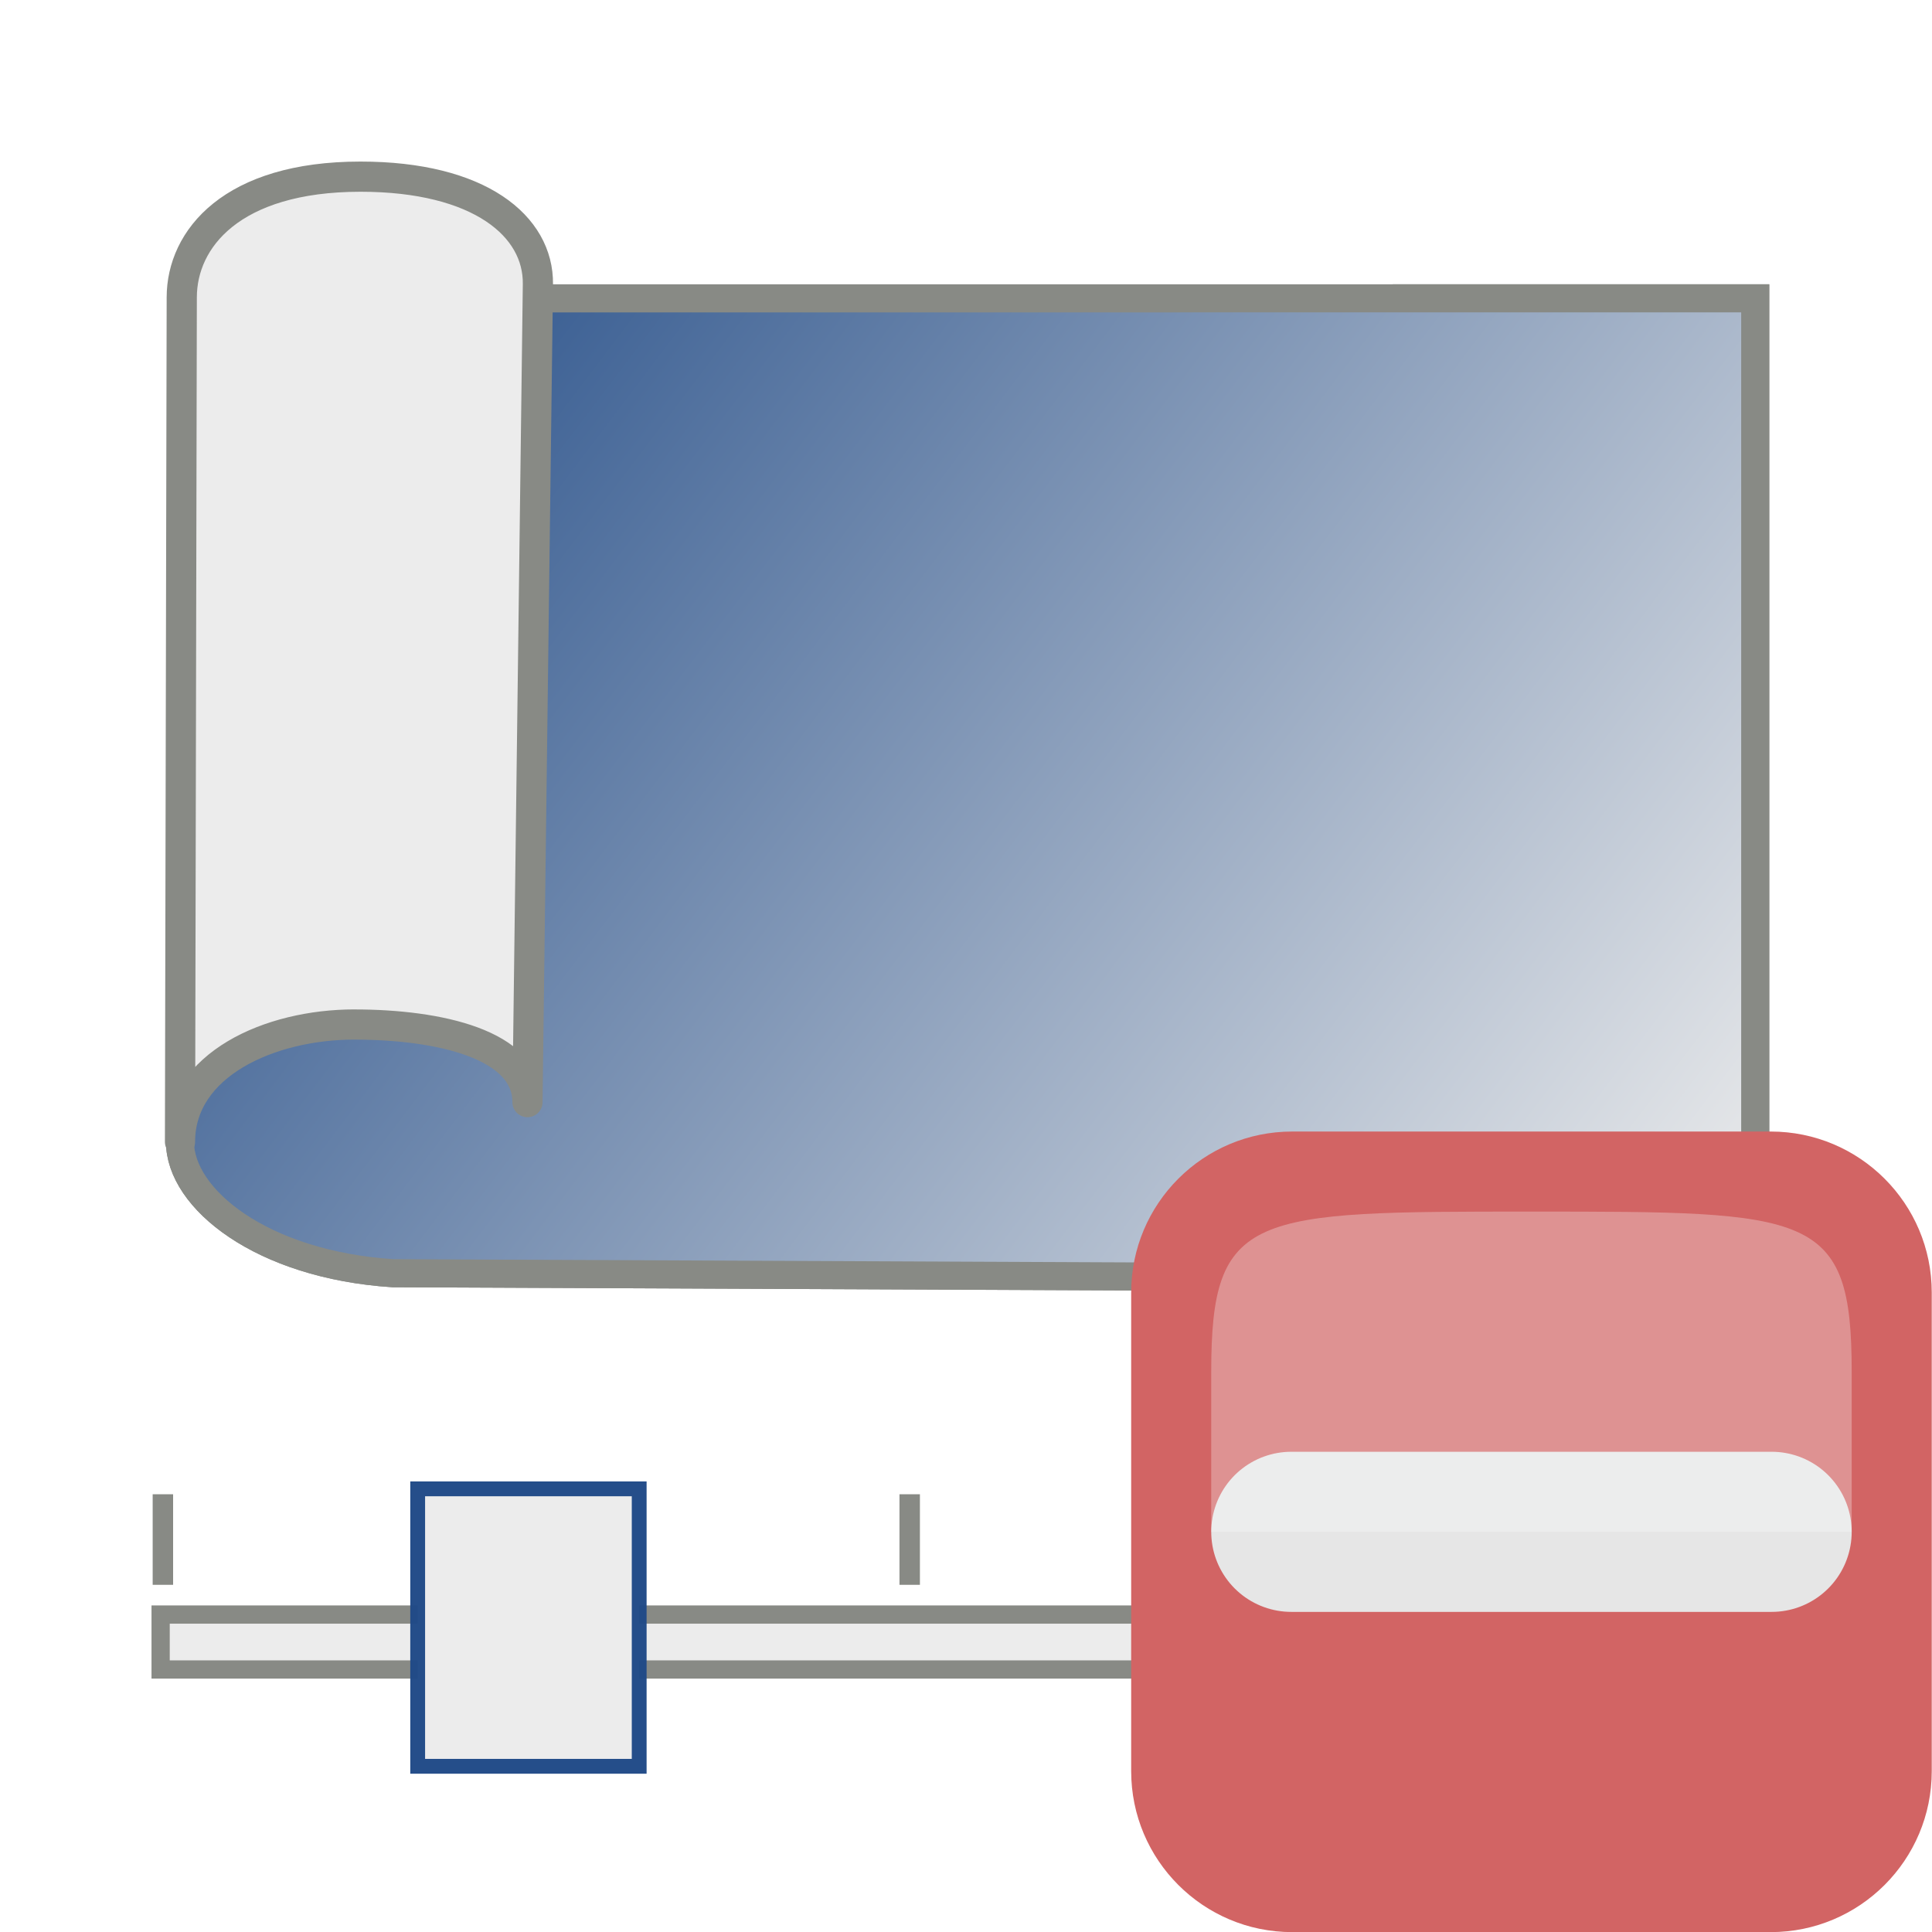
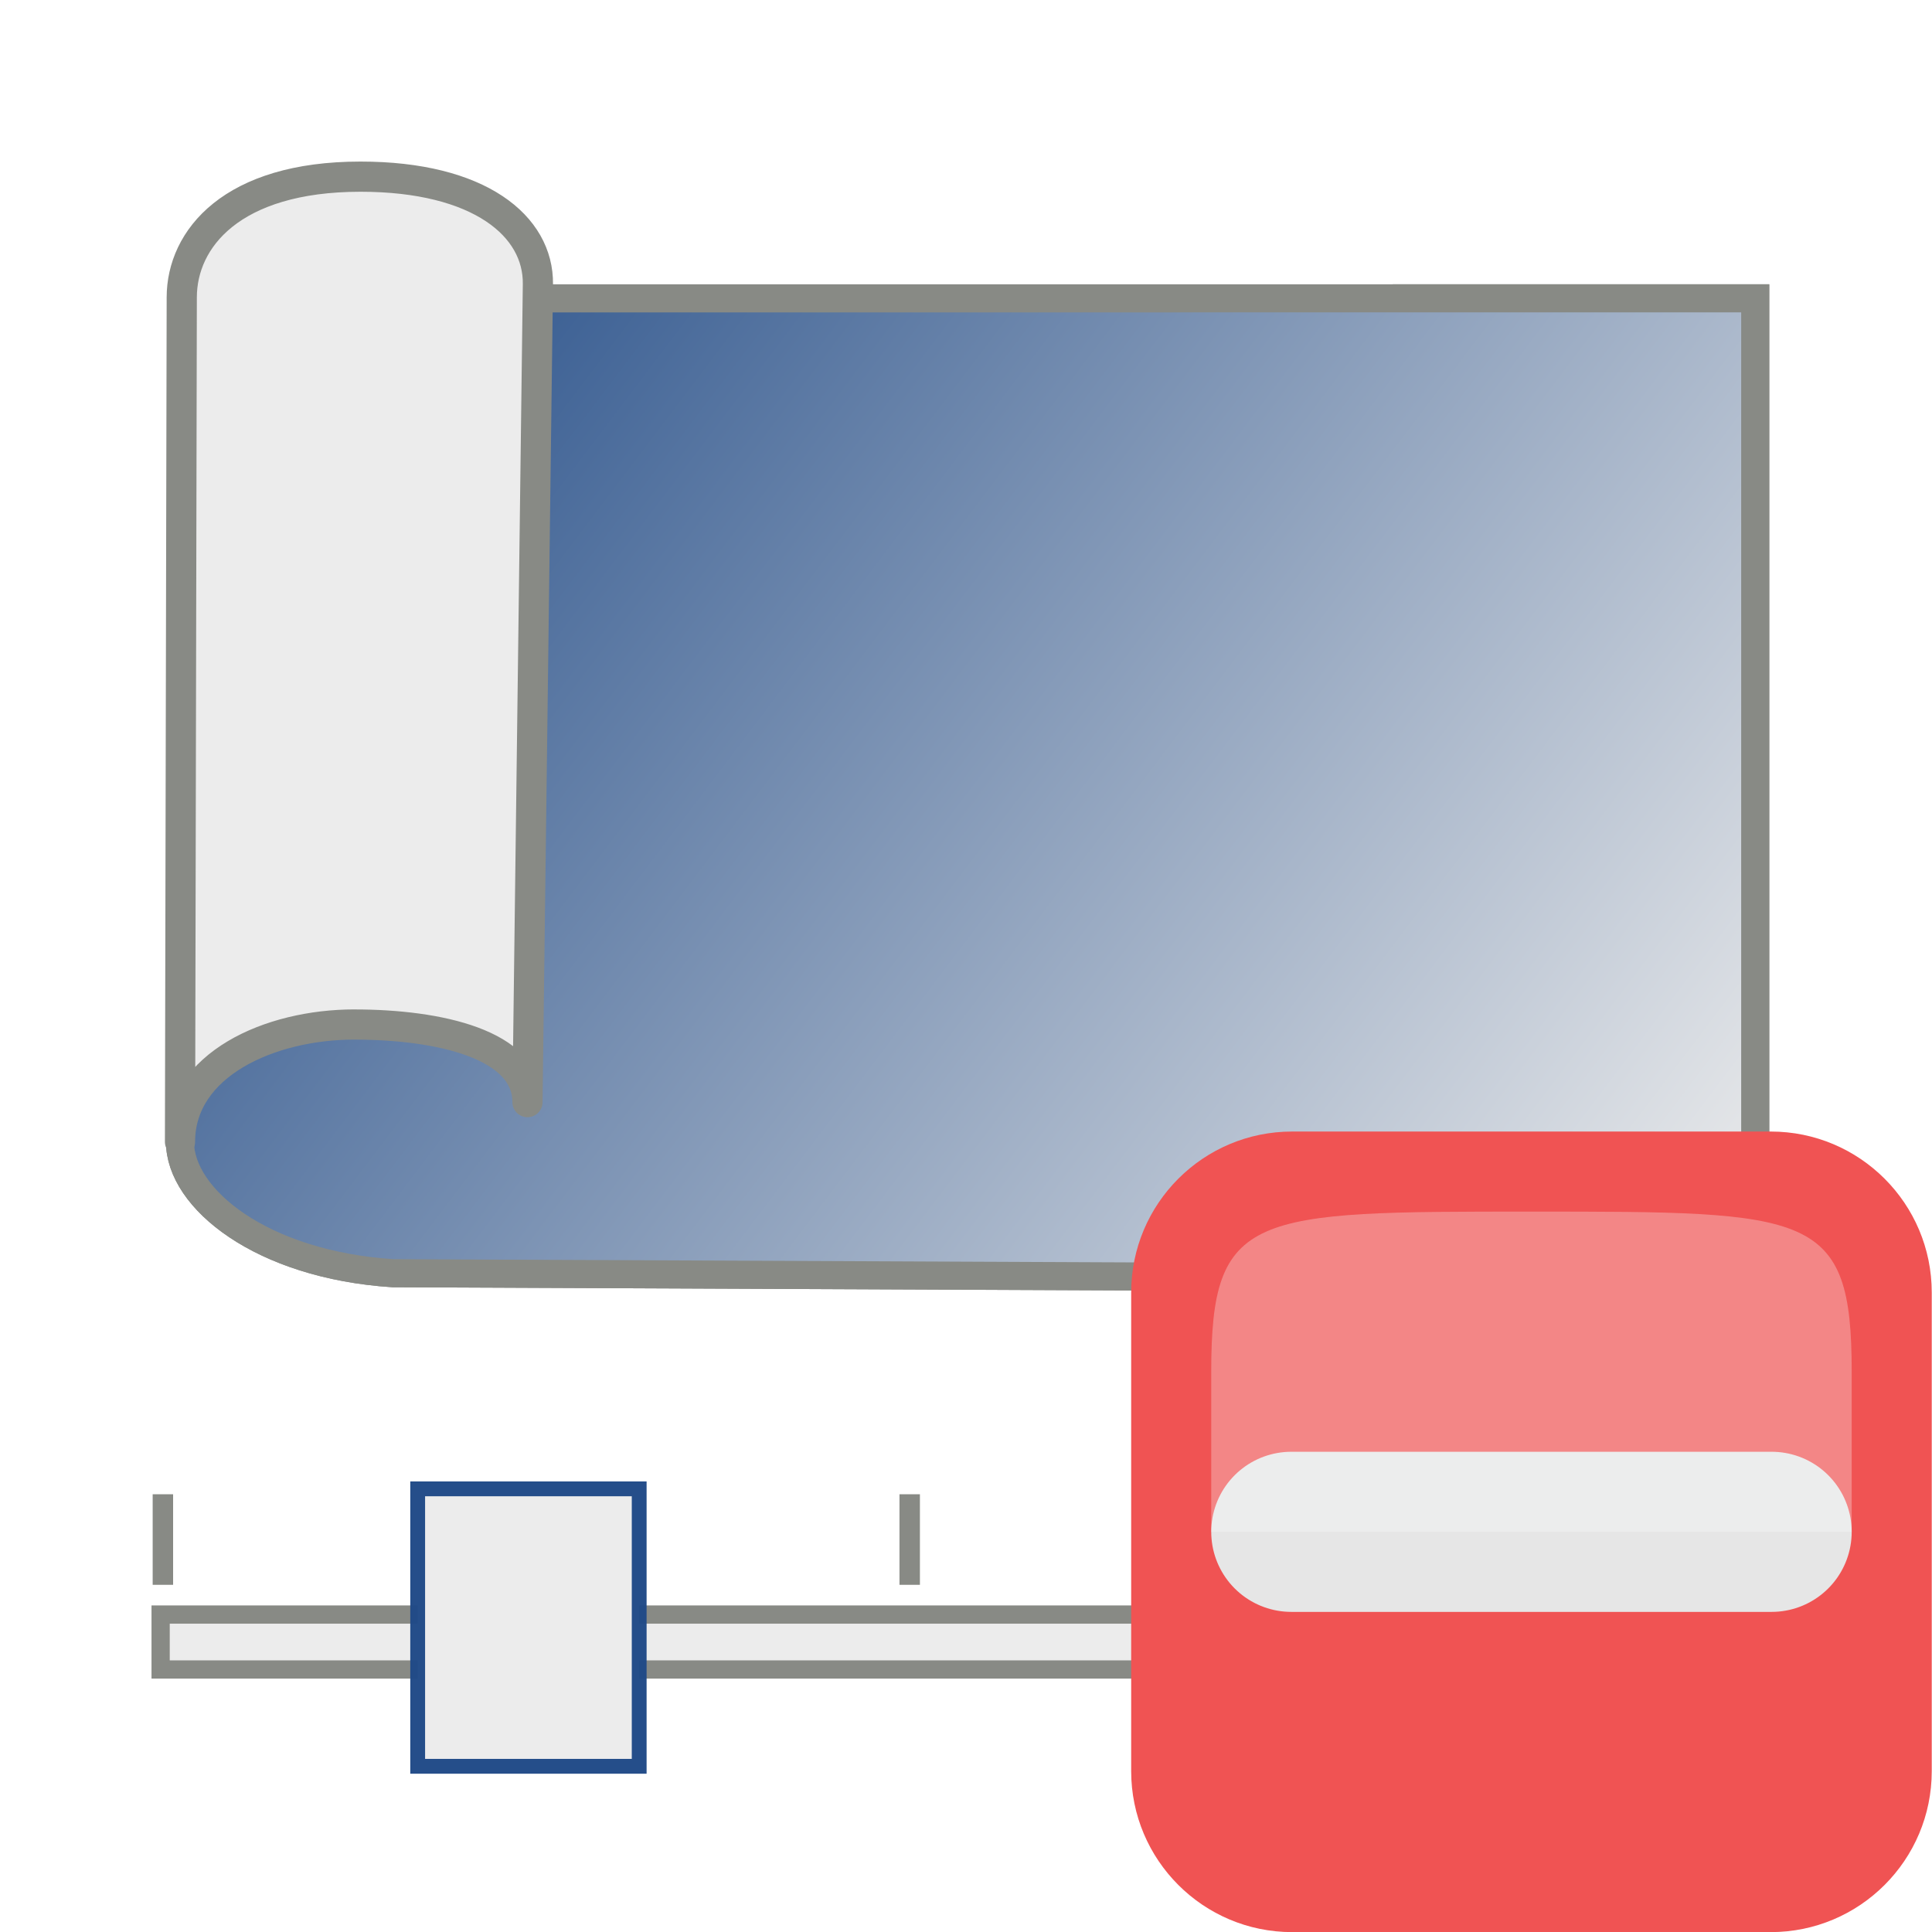
<svg xmlns="http://www.w3.org/2000/svg" width="64" height="64" viewBox="0 0 64 64" version="1.1" id="svg28">
  <defs id="defs7">
    <linearGradient id="a" x1="14" x2="59" y1="13" y2="47" gradientUnits="userSpaceOnUse">
      <stop stop-color="#385d92" offset="0" id="stop2" />
      <stop stop-color="#ececec" stop-opacity="0" offset="1" id="stop4" />
    </linearGradient>
    <linearGradient id="a-9" x1="14" x2="59" y1="13" y2="47" gradientUnits="userSpaceOnUse" gradientTransform="matrix(0.9307346,0,0,0.9283293,2.765358,-1.720928)">
      <stop stop-color="#385d92" offset="0" id="stop2-7" />
      <stop stop-color="#ececec" stop-opacity="0" offset="1" id="stop4-2" style="stop-color:#ececec;stop-opacity:1" />
    </linearGradient>
  </defs>
  <path style="vector-effect:non-scaling-stroke;fill:#ececec;fill-opacity:1;stroke:#888a85;stroke-width:0.93;stroke-miterlimit:4;stroke-dasharray:none;stroke-opacity:1" d="M 58.144,9.883 V 42.375 L 13.014,42.177 C 8.66,41.893 5.959,39.708 5.963,37.824 L 7.084,9.884 Z" id="path871-4" />
  <path style="vector-effect:non-scaling-stroke;fill:url(#a-9);stroke:#888a85;stroke-width:0.93;stroke-miterlimit:4;stroke-dasharray:none;stroke-opacity:1" d="M 58.144,9.883 V 42.375 L 13.014,42.177 C 8.66,41.893 5.959,39.708 5.963,37.824 L 7.111,9.884 Z" id="path871" />
  <path d="m 11.74,33.939 c 2.781,0 5.733,0.646 5.733,2.57 L 17.819,9.412 C 17.843,7.49 15.889,5.852 11.941,5.852 c -4.273,0 -5.916,2.069 -5.92,3.992 l -0.058,27.98 c 0,-2.563 2.981,-3.886 5.777,-3.886 z" id="path15" style="vector-effect:non-scaling-stroke;fill:#ececec;stroke:#888a85;stroke-width:1;stroke-linecap:round;stroke-linejoin:round;stroke-miterlimit:4;stroke-dasharray:none;stroke-opacity:1" />
  <path d="M 5.321,53.484 H 60.616 v 1.82 H 5.321 Z" id="path17" style="vector-effect:non-scaling-stroke;fill:#ececec;stroke:#888a85;stroke-width:0.604;stroke-opacity:1" />
  <path d="m 5.396,49.499 v 3 m 24.739,-3 v 3" id="path19" style="vector-effect:non-scaling-stroke;fill:none;stroke:#888a85;stroke-width:0.677;stroke-opacity:1" />
  <path d="m 13.836,49.32 h 7.338 v 9.191 h -7.338 z" id="path17-8" style="vector-effect:non-scaling-stroke;fill:#ececec;stroke:#204a88;stroke-width:0.491;stroke-opacity:0.973" />
  <g style="enable-background:new" transform="matrix(2.652029,0,0,2.652029,0.3430749,0.3551638)" id="g886">
-     <rect style="fill:#d26464" height="10" rx="2.011" width="10" x="14" y="14" id="rect878" />
+     <rect style="fill:#f05353" height="10" rx="2.011" width="10" x="14" y="14" id="rect878" />
    <g style="fill:#fcffff;fill-rule:evenodd" id="g884">
      <path style="stroke:#e6e6e6;stroke-width:2;stroke-linecap:round;stroke-linejoin:round" d="m 16,19 h 6" id="path880" />
      <path style="opacity:0.3" d="m 15,19 h 8 c 0,0 0,0 0,-2 0,-2 -0.5,-2 -4,-2 -3.5,0 -4,0 -4,2 z" id="path882" />
    </g>
  </g>
</svg>
